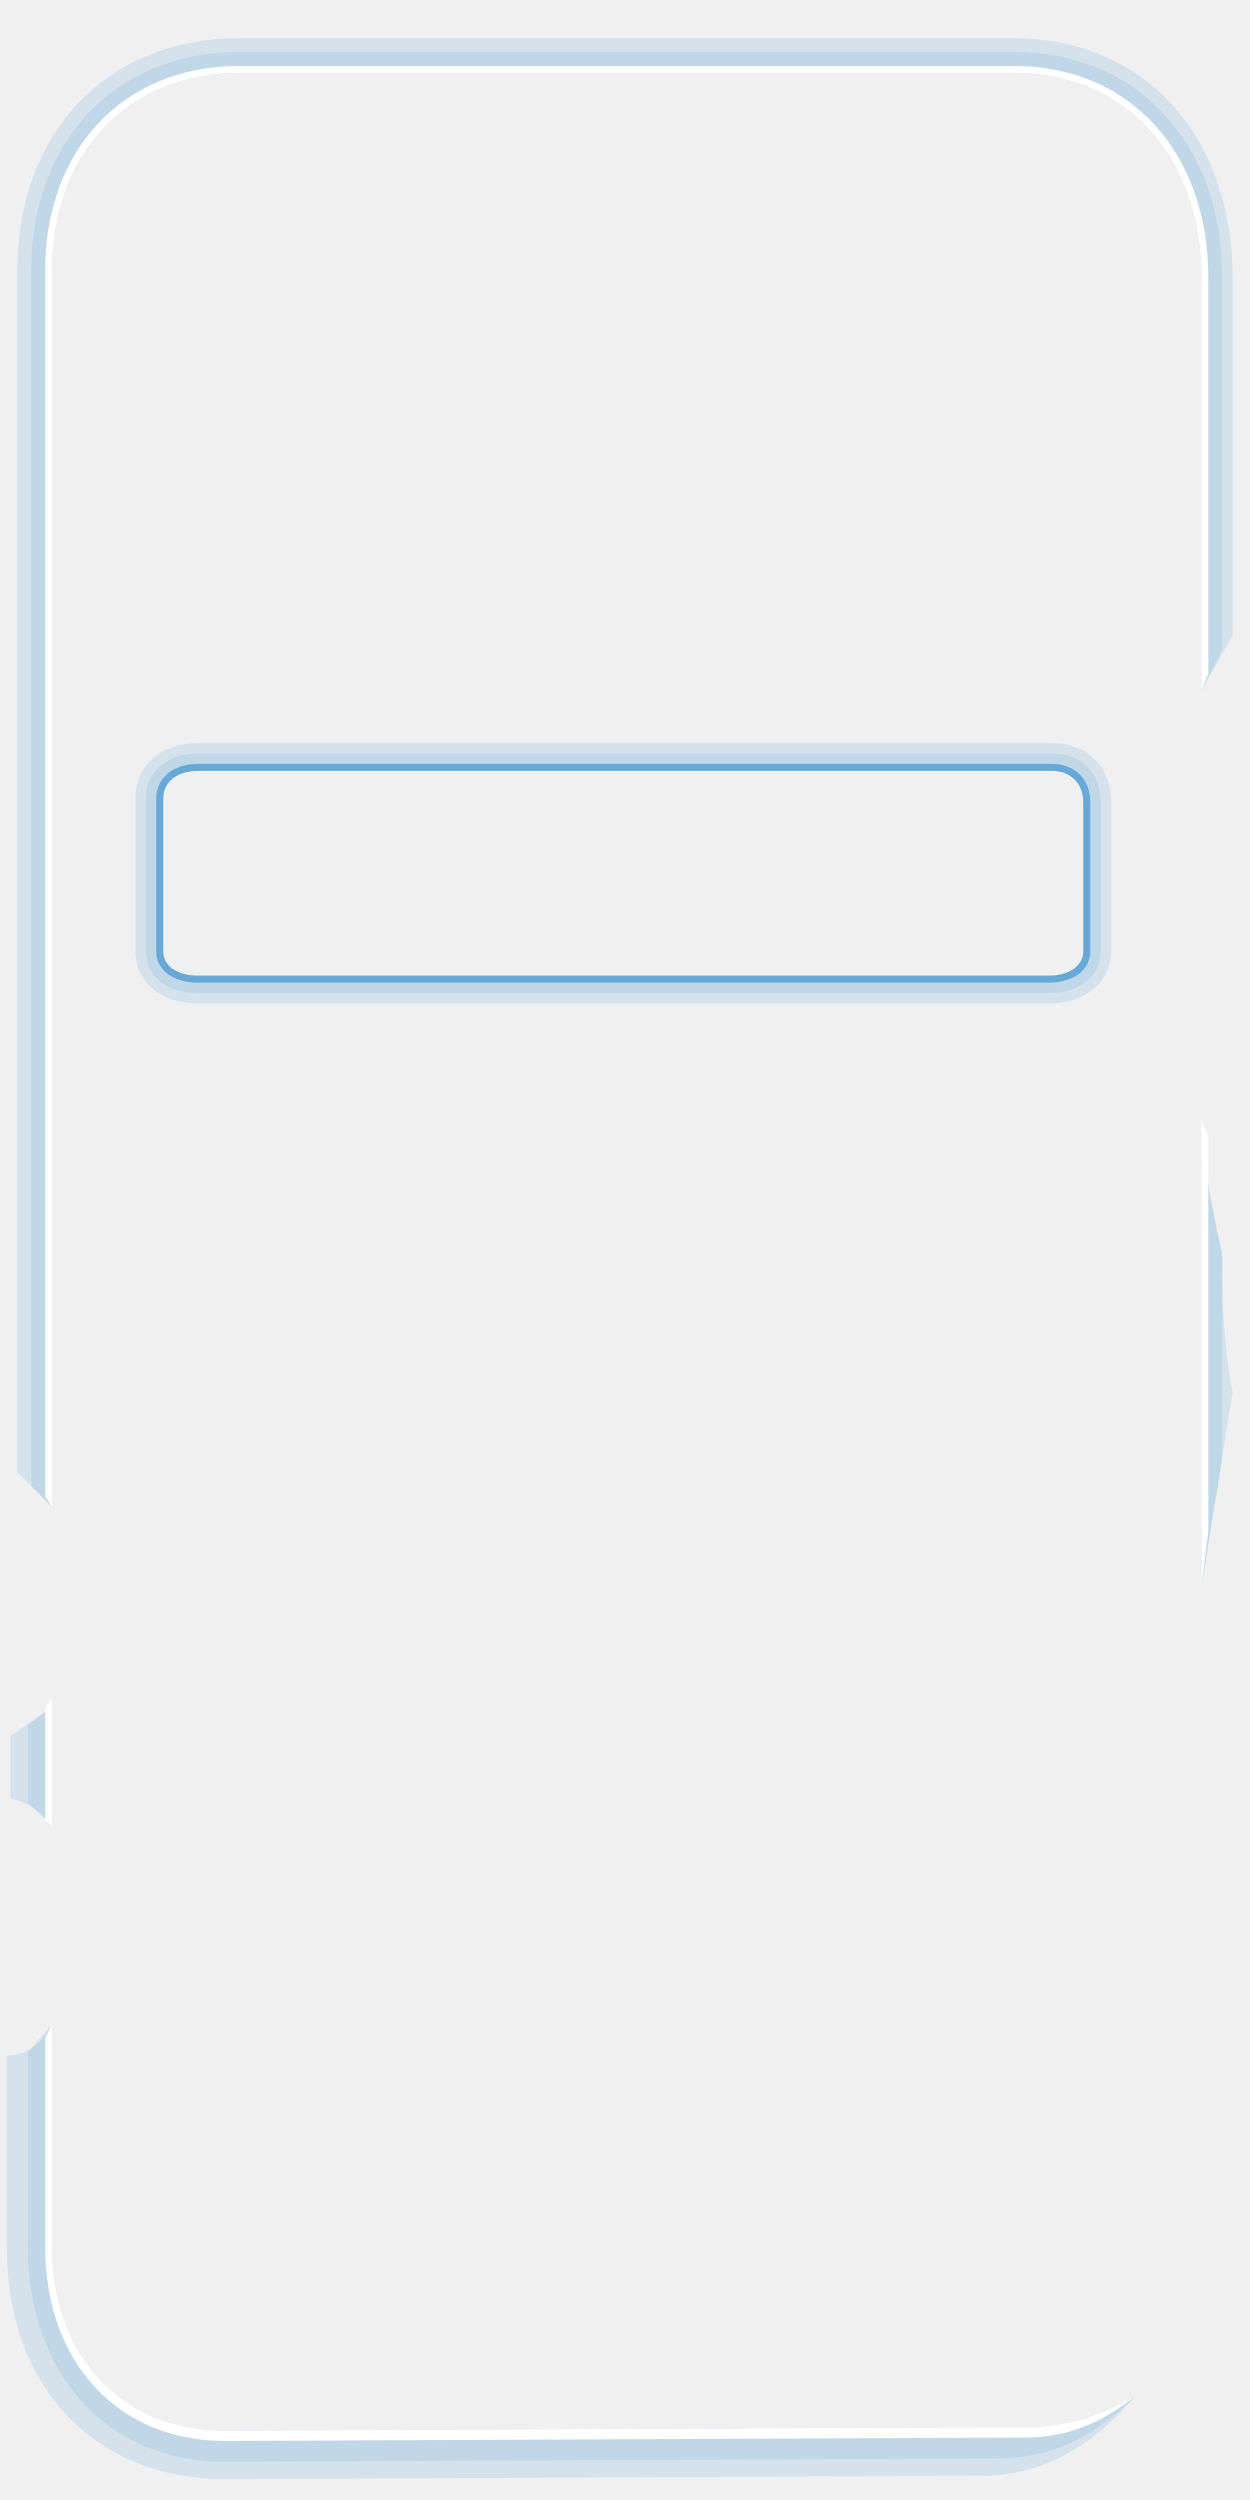
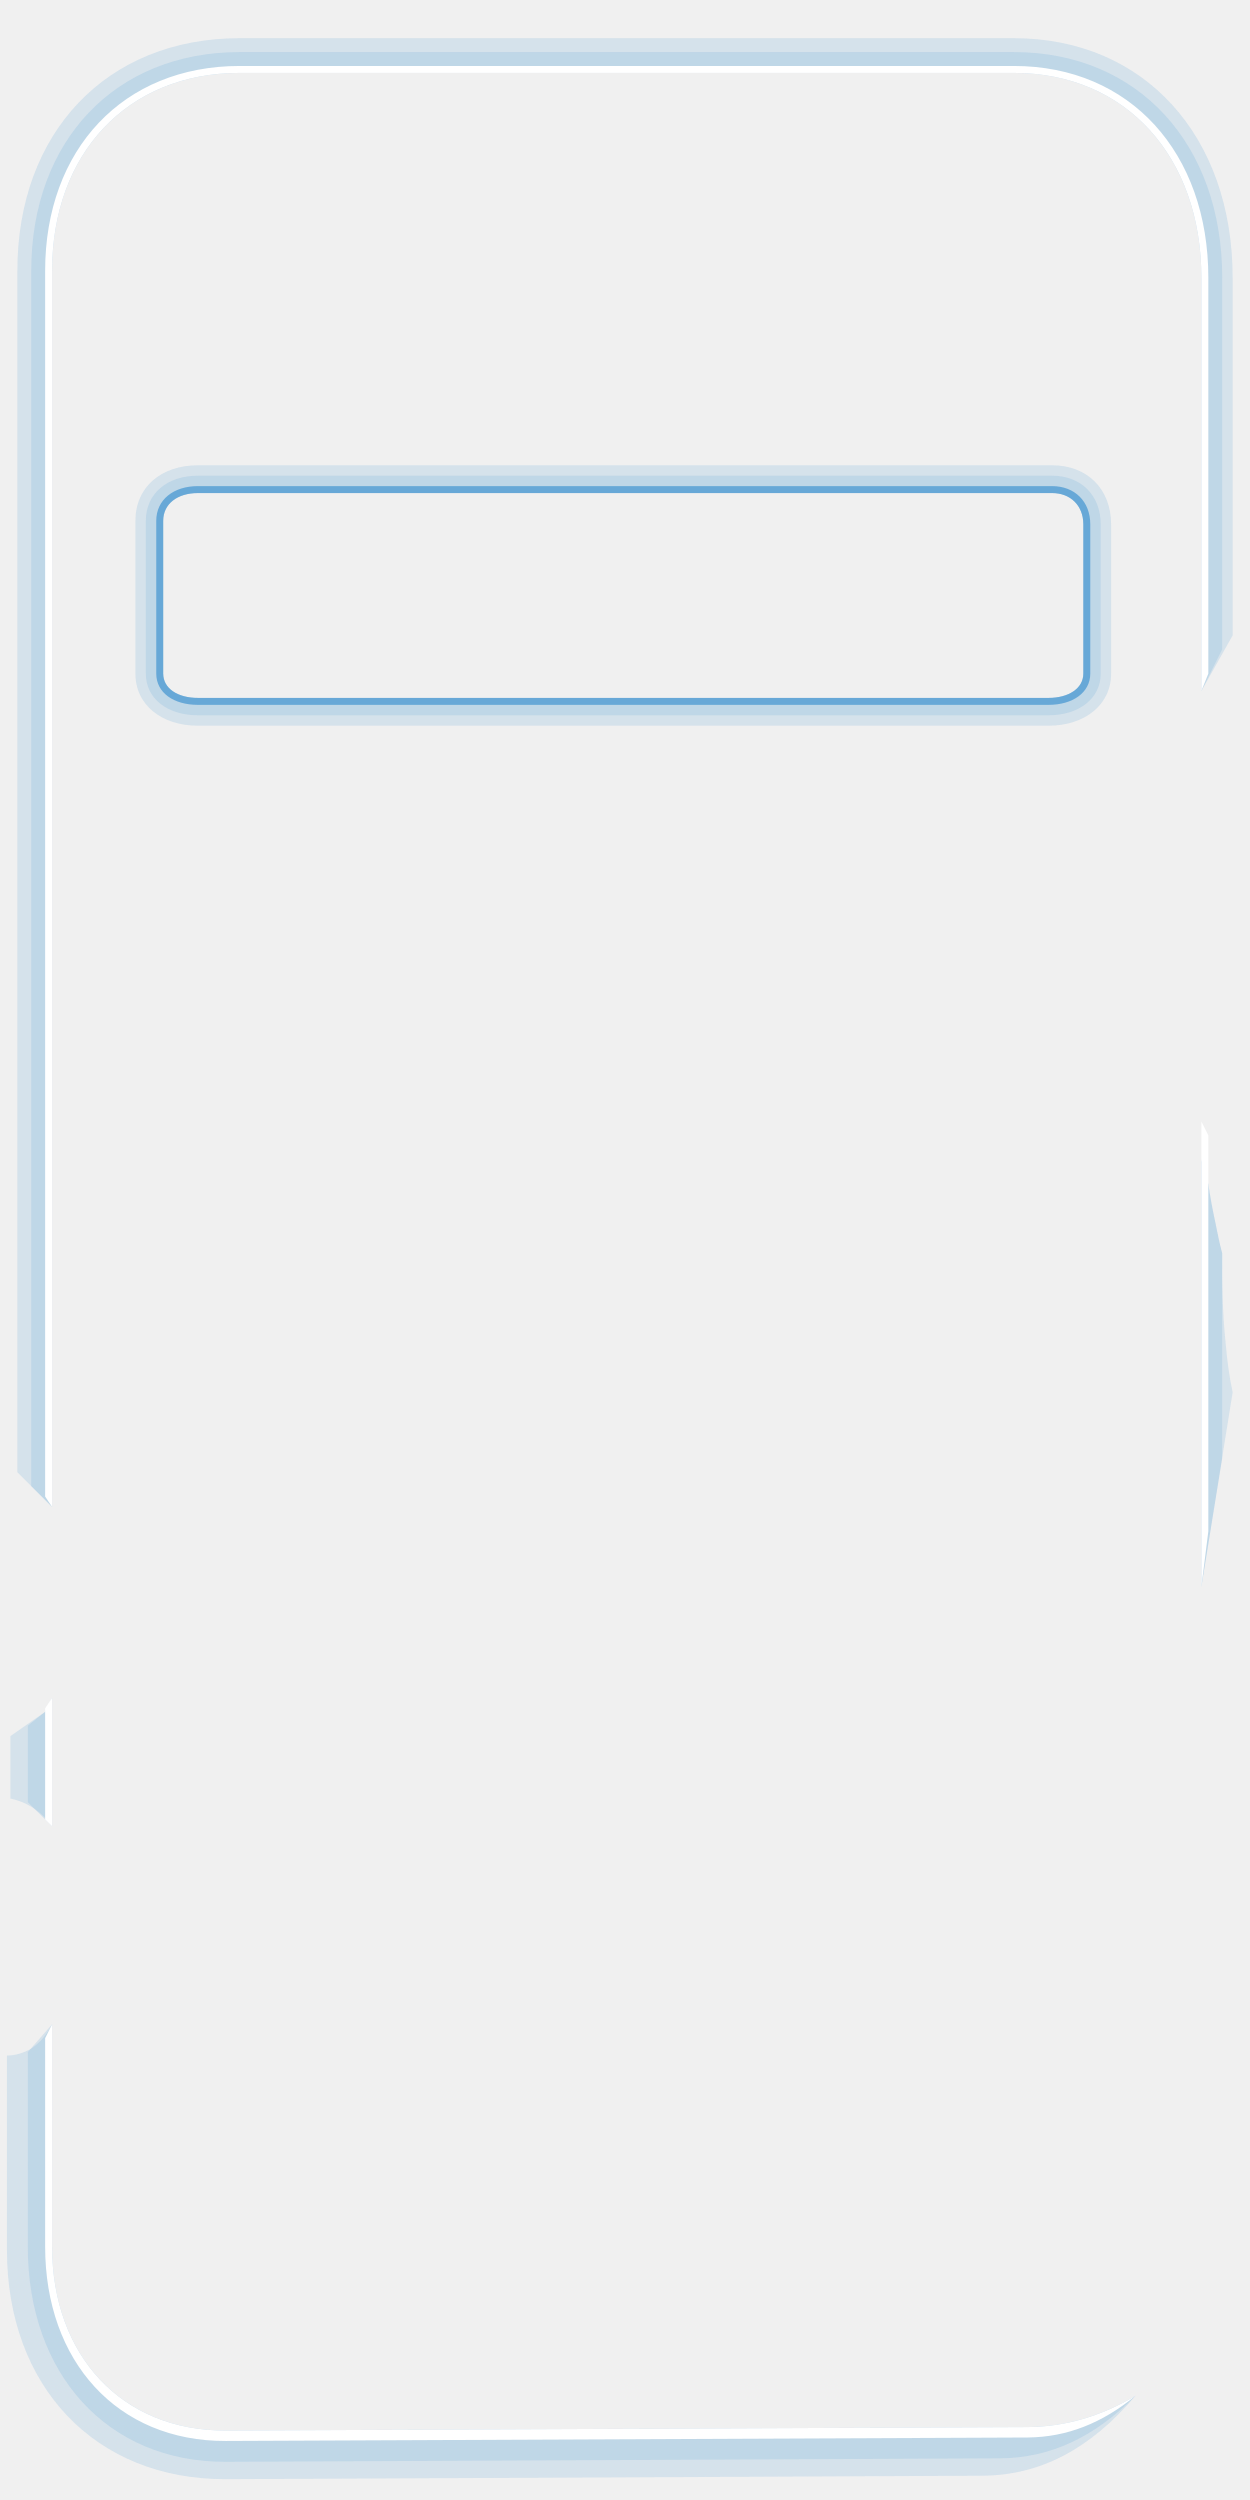
<svg xmlns="http://www.w3.org/2000/svg" viewBox="0 0 360 720">
-   <path d="M57,214 C46.4,214 39,220.3 39,230 L39,274 C39,283.0 46.5,289 57,289 L302,289 C312.4,289 320,283.0 320,274 L320,231 C320,220.8 313.1,214 303,214 L57,214 Z M57,222 L303,222 C308.3,222 312,225.6 312,231 L312,274 C312,278.3 307.7,281 302,281 L57,281 C51.2,281 47,278.3 47,274 L47,230 C47,225.1 51.1,222 57,222 Z" fill="#67A8D7" opacity="0.2" />
-   <path d="M57,217 C48.2,217 42,222.1 42,230 L42,274 C42,281.2 48.2,286 57,286 L302,286 C310.7,286 317,281.2 317,274 L317,231 C317,222.6 311.3,217 303,217 L57,217 Z M57,222 L303,222 C308.3,222 312,225.6 312,231 L312,274 C312,278.3 307.7,281 302,281 L57,281 C51.2,281 47,278.3 47,274 L47,230 C47,225.1 51.1,222 57,222 Z" fill="#67A8D7" opacity="0.2" />
-   <path d="M57,220 C50.0,220 45,223.9 45,230 L45,274 C45,279.5 50.0,283 57,283 L302,283 C308.9,283 314,279.5 314,274 L314,231 C314,224.4 309.5,220 303,220 L57,220 Z M57,222 L303,222 C308.3,222 312,225.6 312,231 L312,274 C312,278.3 307.7,281 302,281 L57,281 C51.2,281 47,278.3 47,274 L47,230 C47,225.1 51.1,222 57,222 Z" fill="#67A8D7" />
  <path d="M15,434 L15,78 C15,44.2 36.7,21 69,21 L292,21 C324.3,21 346,45.2 346,80 L346,199 L355,183 L355,80 C355,39.3 329.7,11 292,11 L69,11 C30.7,11 5,38.2 5,78 L5,424 L15,434 Z" fill="rgb(103,168,215)" opacity="0.2" />
  <path d="M346,334 L348,341 C348.5,344.6 349.2,348.3 350,352 C350.6,355.0 351.2,358.0 352,361 C351.9,369.7 352.1,378.4 353,387 C353.4,391.7 354.0,396.3 355,401 L346,457 L346,334 Z" fill="rgb(103,168,215)" opacity="0.2" />
  <path d="M15,489 L15,526 C13.6,524.0 11.9,522.3 10,521 C7.9,519.5 5.5,518.5 3,518 L3,500 L13,493 L15,489 Z" fill="rgb(103,168,215)" opacity="0.2" />
  <path d="M2,592 C4.5,592.0 6.9,591.2 9,590 C11.5,588.3 13.6,585.9 15,583 L15,647 C15,678.4 35.1,700.1 65,700 L296,699 C306.8,698.9 317.1,695.9 327,690 C314.1,705.2 299.7,712.9 283,713 L65,714 C27.3,714.1 2,687.2 2,648 L2,592 Z" fill="rgb(103,168,215)" opacity="0.2" />
  <path d="M15,434 L15,78 C15,44.2 36.7,21 69,21 L292,21 C324.3,21 346,45.2 346,80 L346,199 L352,187 L352,80 C352,41.6 327.9,15 292,15 L69,15 C33.1,15 9,40.6 9,78 L9,428 L15,434 Z" fill="rgb(103,168,215)" opacity="0.2" />
  <path d="M346,334 L348,341 C348.5,344.6 349.2,348.3 350,352 C350.6,355.0 351.2,358.0 352,361 L352,420 L346,457 L346,334 Z" fill="rgb(103,168,215)" opacity="0.2" />
  <path d="M15,489 L15,526 L8,519 L8,497 L13,493 L15,489 Z" fill="rgb(103,168,215)" opacity="0.2" />
  <path d="M8,591 L15,583 L15,647 C15,678.4 35.1,700.1 65,700 L296,699 C306.8,698.9 317.1,695.9 327,690 C315.2,701.9 302.5,707.9 288,708 L65,709 C30.8,709.1 8,683.6 8,647 L8,591 Z" fill="rgb(103,168,215)" opacity="0.2" />
  <path d="M15,434 L15,78 C15,44.2 36.7,21 69,21 L292,21 C324.3,21 346,45.2 346,80 L346,199 L348,194 L348,80 C348,44.0 325.5,19 292,19 L69,19 C35.5,19 13,43.0 13,78 L13,431 L15,434 Z" fill="white" />
  <path d="M346,323 L348,327 L348,441 L346,457 L346,323 Z" fill="white" />
  <path d="M15,489 L15,526 L13,524 L13,492 L15,489 Z" fill="white" />
  <path d="M13,587 L15,583 L15,647 C15,678.4 35.1,700.1 65,700 L296,699 C306.8,698.9 317.1,695.9 327,690 C317.4,697.9 307.2,701.9 296,702 L65,703 C33.8,703.1 13,680.1 13,647 L13,587 Z" fill="white" />
+   <g transform="translate(0, -80)">
+     <path d="M57,214 C46.4,214 39,220.3 39,230 L39,274 C39,283.0 46.5,289 57,289 L302,289 C312.4,289 320,283.0 320,274 L320,231 C320,220.8 313.1,214 303,214 L57,214 Z M57,222 L303,222 C308.3,222 312,225.6 312,231 L312,274 C312,278.3 307.7,281 302,281 L57,281 C51.2,281 47,278.3 47,274 L47,230 C47,225.1 51.1,222 57,222 Z" fill="#67A8D7" opacity="0.2" />
+     <path d="M57,217 C48.2,217 42,222.1 42,230 L42,274 C42,281.2 48.2,286 57,286 L302,286 C310.7,286 317,281.2 317,274 L317,231 C317,222.6 311.3,217 303,217 L57,217 Z M57,222 L303,222 C308.3,222 312,225.6 312,231 L312,274 C312,278.3 307.7,281 302,281 L57,281 C51.2,281 47,278.3 47,274 L47,230 C47,225.1 51.1,222 57,222 Z" fill="#67A8D7" opacity="0.2" />
+     <path d="M57,220 C50.0,220 45,223.9 45,230 L45,274 C45,279.5 50.0,283 57,283 L302,283 C308.9,283 314,279.5 314,274 L314,231 C314,224.4 309.5,220 303,220 L57,220 Z M57,222 L303,222 C308.3,222 312,225.6 312,231 L312,274 C312,278.3 307.7,281 302,281 L57,281 C51.2,281 47,278.3 47,274 L47,230 C47,225.1 51.1,222 57,222 Z" fill="#67A8D7" />
+   </g>
</svg>
